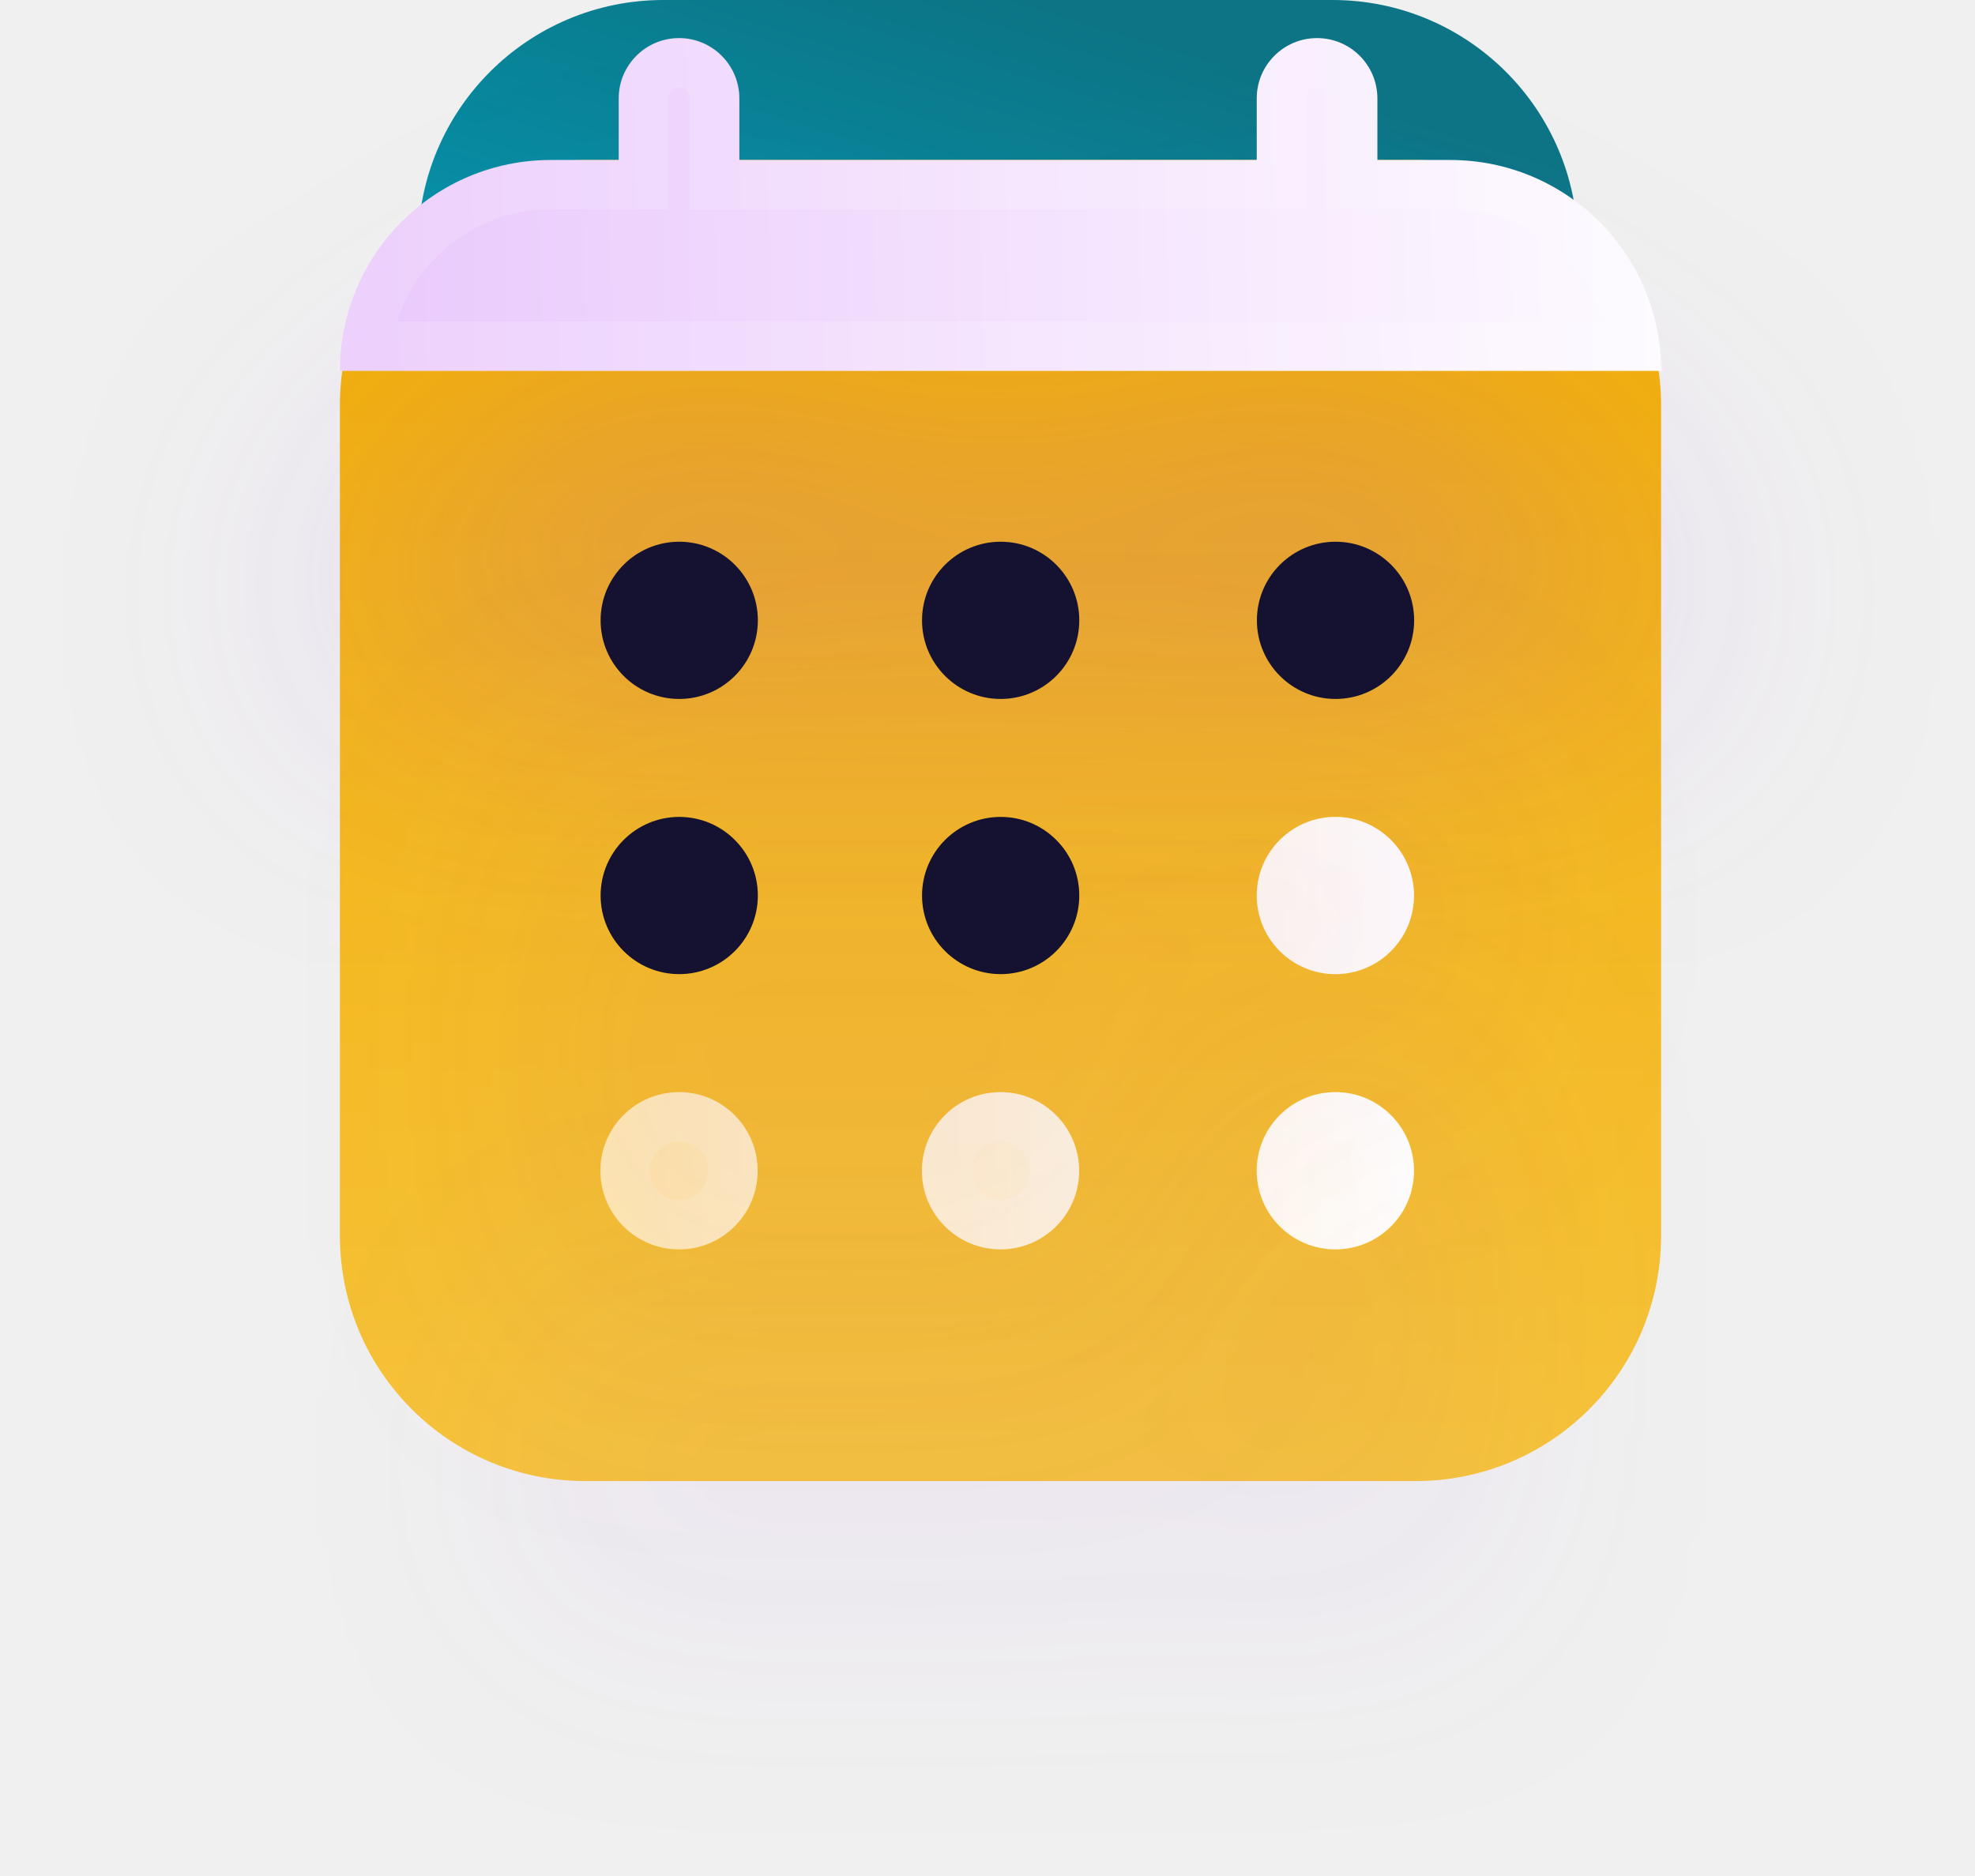
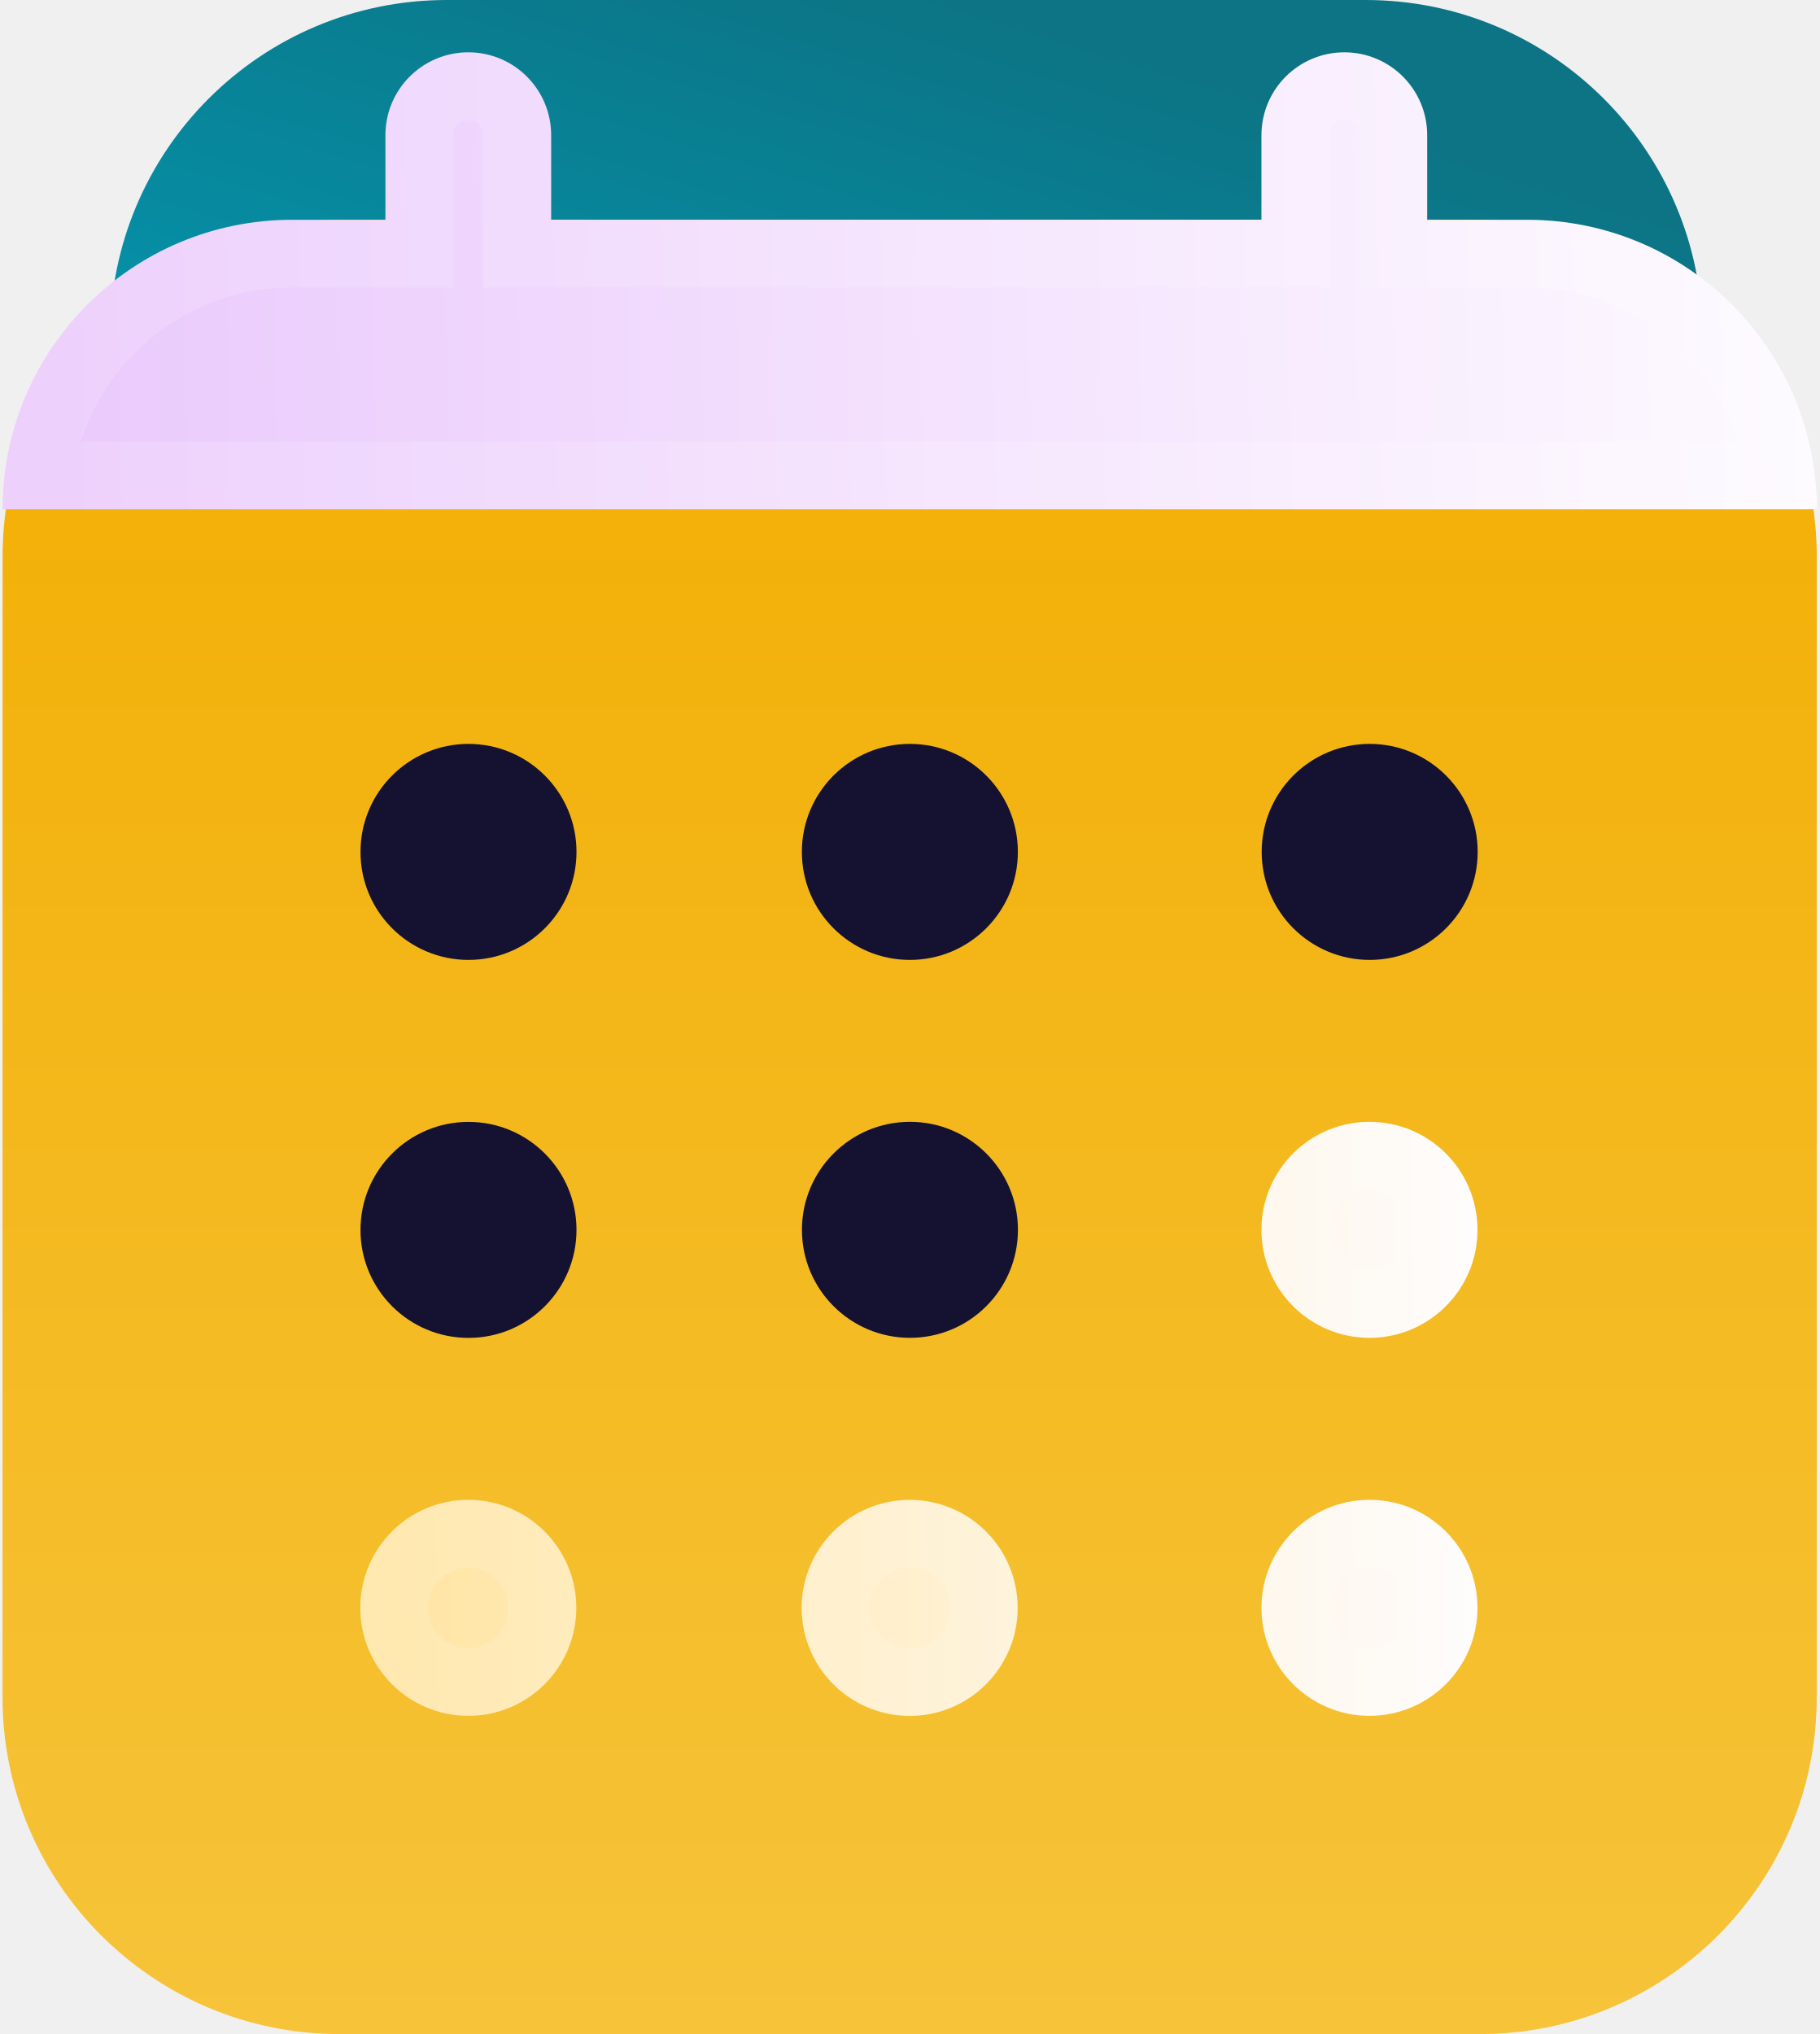
- <svg xmlns="http://www.w3.org/2000/svg" width="40" height="38" viewBox="0 0 40 38" fill="none">
-   <path d="M8.468 4.969C8.468 2.224 10.692 0 13.436 0H26.987C29.731 0 31.956 2.224 31.956 4.969V13.099C31.956 15.843 29.731 18.067 26.987 18.067H13.436C10.692 18.067 8.468 15.843 8.468 13.099V4.969Z" fill="url(#paint0_linear_18_6174)" />
-   <g filter="url(#filter0_b_18_6174)">
-     <path d="M6.884 8.21C6.884 5.466 9.108 3.241 11.852 3.241H28.674C31.418 3.241 33.642 5.466 33.642 8.21V25.031C33.642 27.776 31.418 30 28.674 30H11.852C9.108 30 6.884 27.776 6.884 25.031V8.21Z" fill="url(#paint1_linear_18_6174)" />
-   </g>
-   <g filter="url(#filter1_d_18_6174)">
-     <path d="M12.531 1.994C12.531 1.319 13.078 0.772 13.753 0.772C14.427 0.772 14.974 1.319 14.974 1.994V3.241H25.453V1.994C25.453 1.319 25.999 0.772 26.674 0.772C27.349 0.772 27.896 1.319 27.896 1.994V3.241H29.372C31.731 3.241 33.642 5.153 33.642 7.512H6.884C6.884 5.153 8.796 3.241 11.154 3.241H12.531V1.994Z" fill="url(#paint2_linear_18_6174)" />
-     <path d="M14.474 3.241V3.741H14.974H25.453H25.953V3.241V1.994C25.953 1.595 26.276 1.272 26.674 1.272C27.073 1.272 27.396 1.595 27.396 1.994V3.241V3.741H27.896H29.372C31.285 3.741 32.865 5.166 33.11 7.012H7.417C7.661 5.166 9.241 3.741 11.154 3.741H12.531H13.031V3.241V1.994C13.031 1.595 13.354 1.272 13.753 1.272C14.151 1.272 14.474 1.595 14.474 1.994V3.241Z" stroke="white" stroke-opacity="0.14" />
-   </g>
-   <g filter="url(#filter2_d_18_6174)">
-     <path d="M13.753 25.307C14.632 25.307 15.345 24.594 15.345 23.715C15.345 22.835 14.632 22.122 13.753 22.122C12.873 22.122 12.16 22.835 12.16 23.715C12.16 24.594 12.873 25.307 13.753 25.307Z" fill="url(#paint3_linear_18_6174)" />
-     <path d="M21.856 23.715C21.856 24.594 21.143 25.307 20.263 25.307C19.384 25.307 18.671 24.594 18.671 23.715C18.671 22.835 19.384 22.122 20.263 22.122C21.143 22.122 21.856 22.835 21.856 23.715Z" fill="url(#paint4_linear_18_6174)" />
-     <path d="M27.045 25.307C27.925 25.307 28.638 24.594 28.638 23.715C28.638 22.835 27.925 22.122 27.045 22.122C26.166 22.122 25.453 22.835 25.453 23.715C25.453 24.594 26.166 25.307 27.045 25.307Z" fill="url(#paint5_linear_18_6174)" />
-     <path d="M27.045 19.732C27.925 19.732 28.638 19.019 28.638 18.14C28.638 17.26 27.925 16.547 27.045 16.547C26.166 16.547 25.453 17.26 25.453 18.14C25.453 19.019 26.166 19.732 27.045 19.732Z" fill="url(#paint6_linear_18_6174)" />
-     <path d="M14.845 23.715C14.845 24.318 14.356 24.807 13.753 24.807C13.149 24.807 12.66 24.318 12.66 23.715C12.66 23.111 13.149 22.622 13.753 22.622C14.356 22.622 14.845 23.111 14.845 23.715ZM21.356 23.715C21.356 24.318 20.867 24.807 20.263 24.807C19.66 24.807 19.171 24.318 19.171 23.715C19.171 23.111 19.66 22.622 20.263 22.622C20.867 22.622 21.356 23.111 21.356 23.715ZM28.138 23.715C28.138 24.318 27.648 24.807 27.045 24.807C26.442 24.807 25.953 24.318 25.953 23.715C25.953 23.111 26.442 22.622 27.045 22.622C27.648 22.622 28.138 23.111 28.138 23.715ZM28.138 18.14C28.138 18.743 27.648 19.232 27.045 19.232C26.442 19.232 25.953 18.743 25.953 18.14C25.953 17.537 26.442 17.047 27.045 17.047C27.648 17.047 28.138 17.537 28.138 18.14Z" stroke="white" stroke-opacity="0.14" />
-   </g>
-   <g filter="url(#filter3_d_18_6174)">
-     <path d="M21.859 12.565C21.859 13.445 21.146 14.158 20.267 14.158C19.387 14.158 18.674 13.445 18.674 12.565C18.674 11.686 19.387 10.973 20.267 10.973C21.146 10.973 21.859 11.686 21.859 12.565Z" fill="#141230" />
-     <path d="M15.349 12.565C15.349 13.445 14.636 14.158 13.756 14.158C12.877 14.158 12.164 13.445 12.164 12.565C12.164 11.686 12.877 10.973 13.756 10.973C14.636 10.973 15.349 11.686 15.349 12.565Z" fill="#141230" />
-     <path d="M15.349 18.14C15.349 19.019 14.636 19.732 13.756 19.732C12.877 19.732 12.164 19.019 12.164 18.14C12.164 17.26 12.877 16.547 13.756 16.547C14.636 16.547 15.349 17.26 15.349 18.14Z" fill="#141230" />
-     <path d="M20.267 19.732C21.146 19.732 21.859 19.019 21.859 18.14C21.859 17.26 21.146 16.547 20.267 16.547C19.387 16.547 18.674 17.26 18.674 18.14C18.674 19.019 19.387 19.732 20.267 19.732Z" fill="#141230" />
-     <path d="M28.641 12.565C28.641 13.445 27.928 14.158 27.049 14.158C26.169 14.158 25.456 13.445 25.456 12.565C25.456 11.686 26.169 10.973 27.049 10.973C27.928 10.973 28.641 11.686 28.641 12.565Z" fill="#141230" />
-   </g>
-   <defs>
+ <svg xmlns="http://www.w3.org/2000/svg" width="26.834" height="30" viewBox="0 0 26.834 30" fill="none" version="1.1" id="svg135">
+   <path d="M 1.622,4.969 C 1.622,2.224 3.846,0 6.59,0 H 20.141 c 2.744,0 4.969,2.224 4.969,4.969 V 13.099 c 0,2.744 -2.224,4.968 -4.969,4.968 H 6.59 c -2.744,0 -4.969,-2.224 -4.969,-4.968 z" fill="url(#paint0_linear_18_6174)" id="path2" style="fill:url(#paint0_linear_18_6174)" />
+   <path d="m 0.038,8.21 c 0,-2.744 2.225,-4.969 4.969,-4.969 H 21.828 c 2.744,0 4.968,2.225 4.968,4.969 v 16.822 c 0,2.744 -2.224,4.969 -4.968,4.969 H 5.006 c -2.744,0 -4.969,-2.224 -4.969,-4.969 z" fill="url(#paint1_linear_18_6174)" id="path4" style="fill:url(#paint1_linear_18_6174)" />
+   <path d="m 5.685,1.994 c 0,-0.675 0.547,-1.222 1.222,-1.222 0.675,0 1.222,0.547 1.222,1.222 V 3.241 H 18.606 V 1.994 c 0,-0.675 0.547,-1.222 1.222,-1.222 0.675,0 1.222,0.547 1.222,1.222 v 1.248 h 1.476 c 2.358,0 4.27,1.912 4.27,4.27 H 0.038 c 0,-2.358 1.912,-4.27 4.27,-4.27 h 1.377 z" fill="url(#paint2_linear_18_6174)" id="path8" style="fill:url(#paint2_linear_18_6174)" />
+   <path d="m 7.628,3.241 v 0.5 h 0.5 10.478 0.5 v -0.5 -1.248 c 0,-0.399 0.323,-0.722 0.722,-0.722 0.399,0 0.722,0.323 0.722,0.722 v 1.248 0.5 h 0.5 1.476 c 1.913,0 3.493,1.424 3.737,3.27 H 0.571 C 0.815,5.166 2.395,3.741 4.308,3.741 h 1.377 0.5 v -0.5 -1.248 c 0,-0.399 0.323,-0.722 0.722,-0.722 0.399,0 0.722,0.323 0.722,0.722 z" stroke="#ffffff" stroke-opacity="0.14" id="path10" />
+   <path d="m 6.907,25.307 c 0.879,0 1.593,-0.713 1.593,-1.593 0,-0.879 -0.713,-1.593 -1.593,-1.593 -0.879,0 -1.593,0.713 -1.593,1.593 0,0.879 0.713,1.593 1.593,1.593 z" fill="url(#paint3_linear_18_6174)" id="path14" style="fill:url(#paint3_linear_18_6174)" />
+   <path d="m 15.01,23.715 c 0,0.879 -0.713,1.593 -1.593,1.593 -0.88,0 -1.593,-0.713 -1.593,-1.593 0,-0.879 0.713,-1.593 1.593,-1.593 0.879,0 1.593,0.713 1.593,1.593 z" fill="url(#paint4_linear_18_6174)" id="path16" style="fill:url(#paint4_linear_18_6174)" />
+   <path d="m 20.199,25.307 c 0.88,0 1.593,-0.713 1.593,-1.593 0,-0.879 -0.713,-1.593 -1.593,-1.593 -0.879,0 -1.593,0.713 -1.593,1.593 0,0.879 0.713,1.593 1.593,1.593 z" fill="url(#paint5_linear_18_6174)" id="path18" style="fill:url(#paint5_linear_18_6174)" />
+   <path d="m 20.199,19.732 c 0.88,0 1.593,-0.713 1.593,-1.593 0,-0.88 -0.713,-1.593 -1.593,-1.593 -0.879,0 -1.593,0.713 -1.593,1.593 0,0.879 0.713,1.593 1.593,1.593 z" fill="url(#paint6_linear_18_6174)" id="path20" style="fill:url(#paint6_linear_18_6174)" />
+   <path d="m 7.999,23.715 c 0,0.603 -0.489,1.093 -1.093,1.093 -0.603,0 -1.093,-0.489 -1.093,-1.093 0,-0.603 0.489,-1.093 1.093,-1.093 0.603,0 1.093,0.489 1.093,1.093 z m 6.51,0 c 0,0.603 -0.489,1.093 -1.093,1.093 -0.603,0 -1.093,-0.489 -1.093,-1.093 0,-0.603 0.489,-1.093 1.093,-1.093 0.603,0 1.093,0.489 1.093,1.093 z m 6.782,0 c 0,0.603 -0.489,1.093 -1.093,1.093 -0.603,0 -1.093,-0.489 -1.093,-1.093 0,-0.603 0.489,-1.093 1.093,-1.093 0.603,0 1.093,0.489 1.093,1.093 z m 0,-5.575 c 0,0.603 -0.489,1.093 -1.093,1.093 -0.603,0 -1.093,-0.489 -1.093,-1.093 0,-0.603 0.489,-1.093 1.093,-1.093 0.603,0 1.093,0.489 1.093,1.093 z" stroke="#ffffff" stroke-opacity="0.14" id="path22" />
+   <path d="m 15.013,12.565 c 0,0.879 -0.713,1.593 -1.593,1.593 -0.879,0 -1.593,-0.713 -1.593,-1.593 0,-0.88 0.713,-1.593 1.593,-1.593 0.88,0 1.593,0.713 1.593,1.593 z" fill="#141230" id="path26" />
+   <path d="m 8.503,12.565 c 0,0.879 -0.713,1.593 -1.593,1.593 -0.88,0 -1.593,-0.713 -1.593,-1.593 0,-0.88 0.713,-1.593 1.593,-1.593 0.879,0 1.593,0.713 1.593,1.593 z" fill="#141230" id="path28" />
+   <path d="m 8.503,18.14 c 0,0.879 -0.713,1.593 -1.593,1.593 -0.88,0 -1.593,-0.713 -1.593,-1.593 0,-0.879 0.713,-1.593 1.593,-1.593 0.879,0 1.593,0.713 1.593,1.593 z" fill="#141230" id="path30" />
+   <path d="m 13.421,19.732 c 0.88,0 1.593,-0.713 1.593,-1.593 0,-0.879 -0.713,-1.593 -1.593,-1.593 -0.879,0 -1.593,0.713 -1.593,1.593 0,0.879 0.713,1.593 1.593,1.593 z" fill="#141230" id="path32" />
+   <path d="m 21.795,12.565 c 0,0.879 -0.713,1.593 -1.593,1.593 -0.879,0 -1.593,-0.713 -1.593,-1.593 0,-0.88 0.713,-1.593 1.593,-1.593 0.879,0 1.593,0.713 1.593,1.593 z" fill="#141230" id="path34" />
+   <defs id="defs133">
    <filter id="filter0_b_18_6174" x="-10.116" y="-13.759" width="60.759" height="60.759" filterUnits="userSpaceOnUse" color-interpolation-filters="sRGB">
-       <feFlood flood-opacity="0" result="BackgroundImageFix" />
-       <feGaussianBlur in="BackgroundImageFix" stdDeviation="8.5" />
-       <feComposite in2="SourceAlpha" operator="in" result="effect1_backgroundBlur_18_6174" />
-       <feBlend mode="normal" in="SourceGraphic" in2="effect1_backgroundBlur_18_6174" result="shape" />
+       <feFlood flood-opacity="0" result="BackgroundImageFix" id="feFlood38" />
+       <feGaussianBlur in="BackgroundImageFix" stdDeviation="8.5" id="feGaussianBlur40" />
+       <feComposite in2="SourceAlpha" operator="in" result="effect1_backgroundBlur_18_6174" id="feComposite42" />
+       <feBlend mode="normal" in="SourceGraphic" in2="effect1_backgroundBlur_18_6174" result="shape" id="feBlend44" />
    </filter>
    <filter id="filter1_d_18_6174" x="0.884" y="0.772" width="38.759" height="18.74" filterUnits="userSpaceOnUse" color-interpolation-filters="sRGB">
-       <feFlood flood-opacity="0" result="BackgroundImageFix" />
-       <feColorMatrix in="SourceAlpha" type="matrix" values="0 0 0 0 0 0 0 0 0 0 0 0 0 0 0 0 0 0 127 0" result="hardAlpha" />
-       <feOffset dy="6" />
-       <feGaussianBlur stdDeviation="3" />
-       <feComposite in2="hardAlpha" operator="out" />
-       <feColorMatrix type="matrix" values="0 0 0 0 0.635 0 0 0 0 0.294 0 0 0 0 0.894 0 0 0 0.27 0" />
-       <feBlend mode="normal" in2="BackgroundImageFix" result="effect1_dropShadow_18_6174" />
-       <feBlend mode="normal" in="SourceGraphic" in2="effect1_dropShadow_18_6174" result="shape" />
+       <feFlood flood-opacity="0" result="BackgroundImageFix" id="feFlood47" />
+       <feColorMatrix in="SourceAlpha" type="matrix" values="0 0 0 0 0 0 0 0 0 0 0 0 0 0 0 0 0 0 127 0" result="hardAlpha" id="feColorMatrix49" />
+       <feOffset dy="6" id="feOffset51" />
+       <feGaussianBlur stdDeviation="3" id="feGaussianBlur53" />
+       <feComposite in2="hardAlpha" operator="out" id="feComposite55" />
+       <feColorMatrix type="matrix" values="0 0 0 0 0.635 0 0 0 0 0.294 0 0 0 0 0.894 0 0 0 0.27 0" id="feColorMatrix57" />
+       <feBlend mode="normal" in2="BackgroundImageFix" result="effect1_dropShadow_18_6174" id="feBlend59" />
+       <feBlend mode="normal" in="SourceGraphic" in2="effect1_dropShadow_18_6174" result="shape" id="feBlend61" />
    </filter>
    <filter id="filter2_d_18_6174" x="6.16" y="16.547" width="28.477" height="20.76" filterUnits="userSpaceOnUse" color-interpolation-filters="sRGB">
-       <feFlood flood-opacity="0" result="BackgroundImageFix" />
-       <feColorMatrix in="SourceAlpha" type="matrix" values="0 0 0 0 0 0 0 0 0 0 0 0 0 0 0 0 0 0 127 0" result="hardAlpha" />
-       <feOffset dy="6" />
-       <feGaussianBlur stdDeviation="3" />
-       <feComposite in2="hardAlpha" operator="out" />
-       <feColorMatrix type="matrix" values="0 0 0 0 0.635 0 0 0 0 0.294 0 0 0 0 0.894 0 0 0 0.27 0" />
-       <feBlend mode="normal" in2="BackgroundImageFix" result="effect1_dropShadow_18_6174" />
-       <feBlend mode="normal" in="SourceGraphic" in2="effect1_dropShadow_18_6174" result="shape" />
+       <feFlood flood-opacity="0" result="BackgroundImageFix" id="feFlood64" />
+       <feColorMatrix in="SourceAlpha" type="matrix" values="0 0 0 0 0 0 0 0 0 0 0 0 0 0 0 0 0 0 127 0" result="hardAlpha" id="feColorMatrix66" />
+       <feOffset dy="6" id="feOffset68" />
+       <feGaussianBlur stdDeviation="3" id="feGaussianBlur70" />
+       <feComposite in2="hardAlpha" operator="out" id="feComposite72" />
+       <feColorMatrix type="matrix" values="0 0 0 0 0.635 0 0 0 0 0.294 0 0 0 0 0.894 0 0 0 0.27 0" id="feColorMatrix74" />
+       <feBlend mode="normal" in2="BackgroundImageFix" result="effect1_dropShadow_18_6174" id="feBlend76" />
+       <feBlend mode="normal" in="SourceGraphic" in2="effect1_dropShadow_18_6174" result="shape" id="feBlend78" />
    </filter>
    <filter id="filter3_d_18_6174" x="6.164" y="10.973" width="28.477" height="20.76" filterUnits="userSpaceOnUse" color-interpolation-filters="sRGB">
-       <feFlood flood-opacity="0" result="BackgroundImageFix" />
-       <feColorMatrix in="SourceAlpha" type="matrix" values="0 0 0 0 0 0 0 0 0 0 0 0 0 0 0 0 0 0 127 0" result="hardAlpha" />
-       <feOffset dy="6" />
-       <feGaussianBlur stdDeviation="3" />
-       <feComposite in2="hardAlpha" operator="out" />
-       <feColorMatrix type="matrix" values="0 0 0 0 0.635 0 0 0 0 0.294 0 0 0 0 0.894 0 0 0 0.27 0" />
-       <feBlend mode="normal" in2="BackgroundImageFix" result="effect1_dropShadow_18_6174" />
-       <feBlend mode="normal" in="SourceGraphic" in2="effect1_dropShadow_18_6174" result="shape" />
+       <feFlood flood-opacity="0" result="BackgroundImageFix" id="feFlood81" />
+       <feColorMatrix in="SourceAlpha" type="matrix" values="0 0 0 0 0 0 0 0 0 0 0 0 0 0 0 0 0 0 127 0" result="hardAlpha" id="feColorMatrix83" />
+       <feOffset dy="6" id="feOffset85" />
+       <feGaussianBlur stdDeviation="3" id="feGaussianBlur87" />
+       <feComposite in2="hardAlpha" operator="out" id="feComposite89" />
+       <feColorMatrix type="matrix" values="0 0 0 0 0.635 0 0 0 0 0.294 0 0 0 0 0.894 0 0 0 0.27 0" id="feColorMatrix91" />
+       <feBlend mode="normal" in2="BackgroundImageFix" result="effect1_dropShadow_18_6174" id="feBlend93" />
+       <feBlend mode="normal" in="SourceGraphic" in2="effect1_dropShadow_18_6174" result="shape" id="feBlend95" />
    </filter>
-     <linearGradient id="paint0_linear_18_6174" x1="4.101" y1="9.403" x2="8.189" y2="-3.898" gradientUnits="userSpaceOnUse">
-       <stop stop-color="#00A6C2" />
-       <stop offset="1" stop-color="#0C7485" />
+     <linearGradient id="paint0_linear_18_6174" x1="4.101" y1="9.403" x2="8.189" y2="-3.898" gradientUnits="userSpaceOnUse" gradientTransform="translate(-6.846028)">
+       <stop stop-color="#00A6C2" id="stop98" />
+       <stop offset="1" stop-color="#0C7485" id="stop100" />
    </linearGradient>
-     <linearGradient id="paint1_linear_18_6174" x1="20.263" y1="3.241" x2="20.263" y2="30.618" gradientUnits="userSpaceOnUse">
-       <stop stop-color="#F2AD00" />
-       <stop offset="1" stop-color="#F6C43B" />
+     <linearGradient id="paint1_linear_18_6174" x1="20.263" y1="3.241" x2="20.263" y2="30.618" gradientUnits="userSpaceOnUse" gradientTransform="translate(-6.846028)">
+       <stop stop-color="#F2AD00" id="stop103" />
+       <stop offset="1" stop-color="#F6C43B" id="stop105" />
    </linearGradient>
-     <linearGradient id="paint2_linear_18_6174" x1="6.194" y1="5.649" x2="34.648" y2="5.076" gradientUnits="userSpaceOnUse">
-       <stop stop-color="#E9C7FC" />
-       <stop offset="1" stop-color="#FEFCFF" />
+     <linearGradient id="paint2_linear_18_6174" x1="6.194" y1="5.649" x2="34.647" y2="5.076" gradientUnits="userSpaceOnUse" gradientTransform="translate(-6.846028)">
+       <stop stop-color="#E9C7FC" id="stop108" />
+       <stop offset="1" stop-color="#FEFCFF" id="stop110" />
    </linearGradient>
-     <linearGradient id="paint3_linear_18_6174" x1="11.735" y1="21.345" x2="29.263" y2="21.243" gradientUnits="userSpaceOnUse">
-       <stop stop-color="#FFE49F" />
-       <stop offset="1" stop-color="#FEFCFF" />
+     <linearGradient id="paint3_linear_18_6174" x1="11.735" y1="21.345" x2="29.263" y2="21.243" gradientUnits="userSpaceOnUse" gradientTransform="translate(-6.846028)">
+       <stop stop-color="#FFE49F" id="stop113" />
+       <stop offset="1" stop-color="#FEFCFF" id="stop115" />
    </linearGradient>
-     <linearGradient id="paint4_linear_18_6174" x1="11.735" y1="21.345" x2="29.263" y2="21.243" gradientUnits="userSpaceOnUse">
-       <stop stop-color="#FFE49F" />
-       <stop offset="1" stop-color="#FEFCFF" />
+     <linearGradient id="paint4_linear_18_6174" x1="11.735" y1="21.345" x2="29.263" y2="21.243" gradientUnits="userSpaceOnUse" gradientTransform="translate(-6.846028)">
+       <stop stop-color="#FFE49F" id="stop118" />
+       <stop offset="1" stop-color="#FEFCFF" id="stop120" />
    </linearGradient>
-     <linearGradient id="paint5_linear_18_6174" x1="11.735" y1="21.345" x2="29.263" y2="21.243" gradientUnits="userSpaceOnUse">
-       <stop stop-color="#FFE49F" />
-       <stop offset="1" stop-color="#FEFCFF" />
+     <linearGradient id="paint5_linear_18_6174" x1="11.735" y1="21.345" x2="29.263" y2="21.243" gradientUnits="userSpaceOnUse" gradientTransform="translate(-6.846028)">
+       <stop stop-color="#FFE49F" id="stop123" />
+       <stop offset="1" stop-color="#FEFCFF" id="stop125" />
    </linearGradient>
-     <linearGradient id="paint6_linear_18_6174" x1="11.735" y1="21.345" x2="29.263" y2="21.243" gradientUnits="userSpaceOnUse">
-       <stop stop-color="#FFE49F" />
-       <stop offset="1" stop-color="#FEFCFF" />
+     <linearGradient id="paint6_linear_18_6174" x1="11.735" y1="21.345" x2="29.263" y2="21.243" gradientUnits="userSpaceOnUse" gradientTransform="translate(-6.846028)">
+       <stop stop-color="#FFE49F" id="stop128" />
+       <stop offset="1" stop-color="#FEFCFF" id="stop130" />
    </linearGradient>
  </defs>
</svg>
